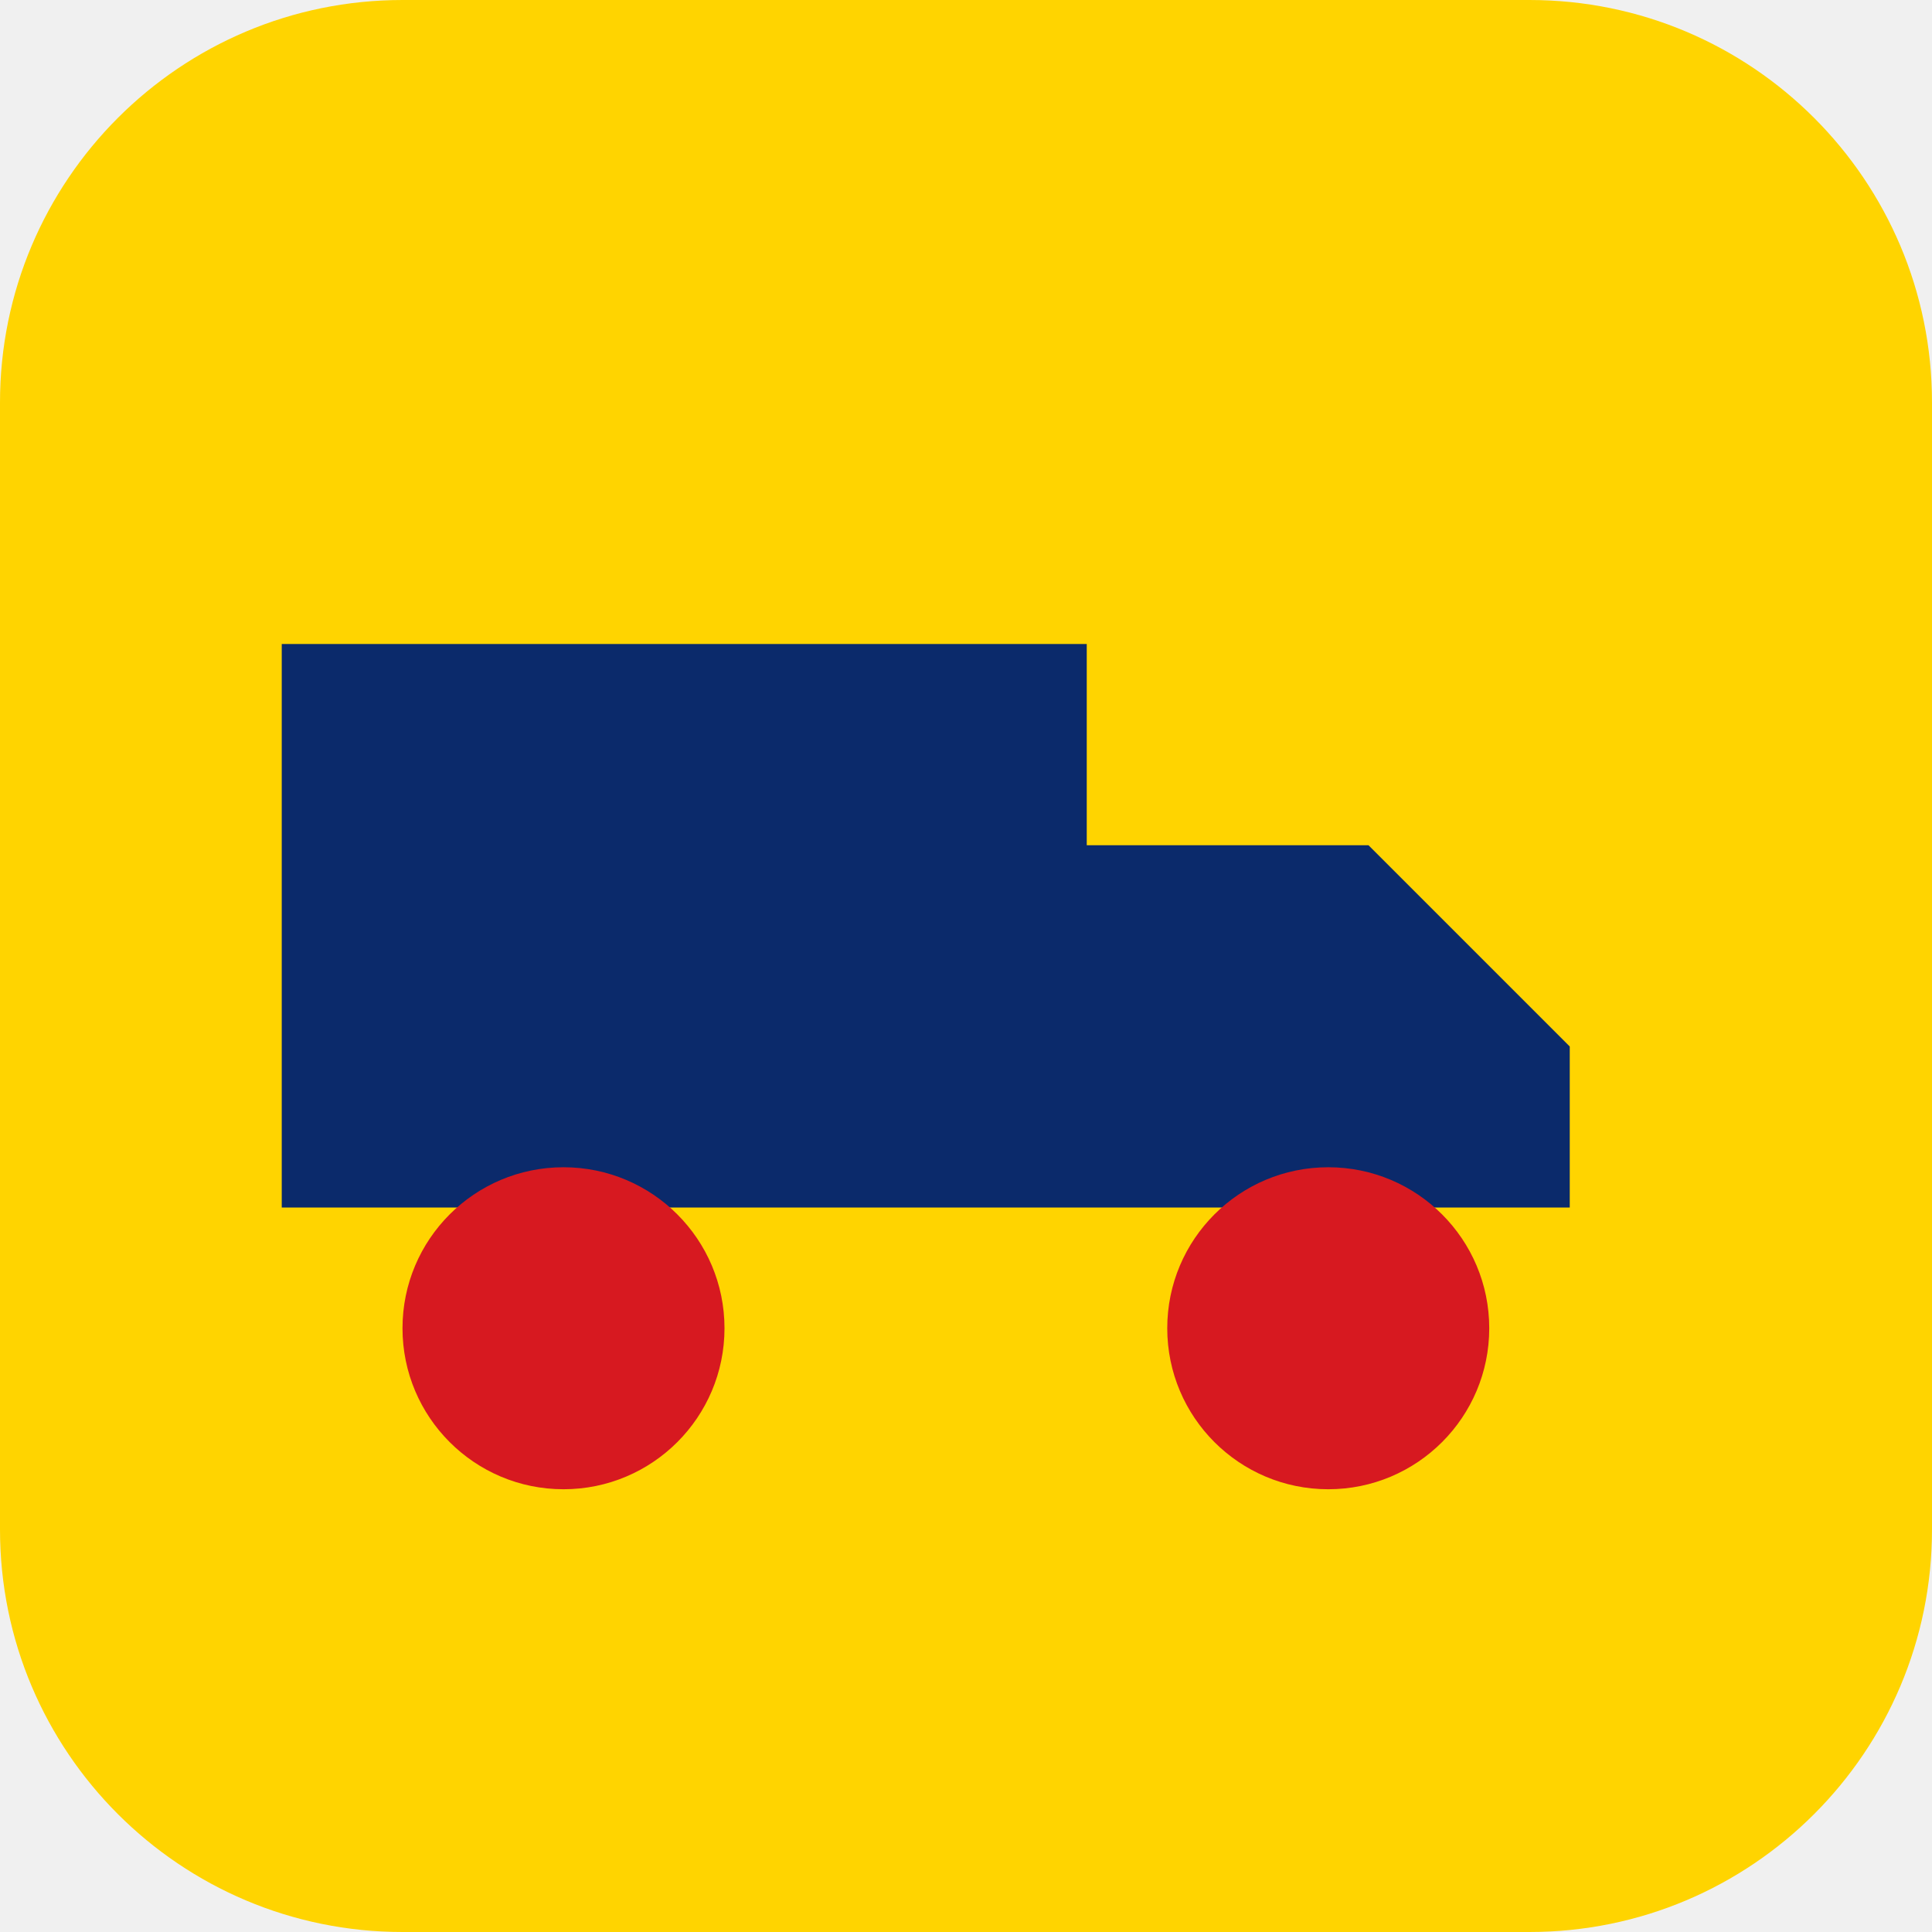
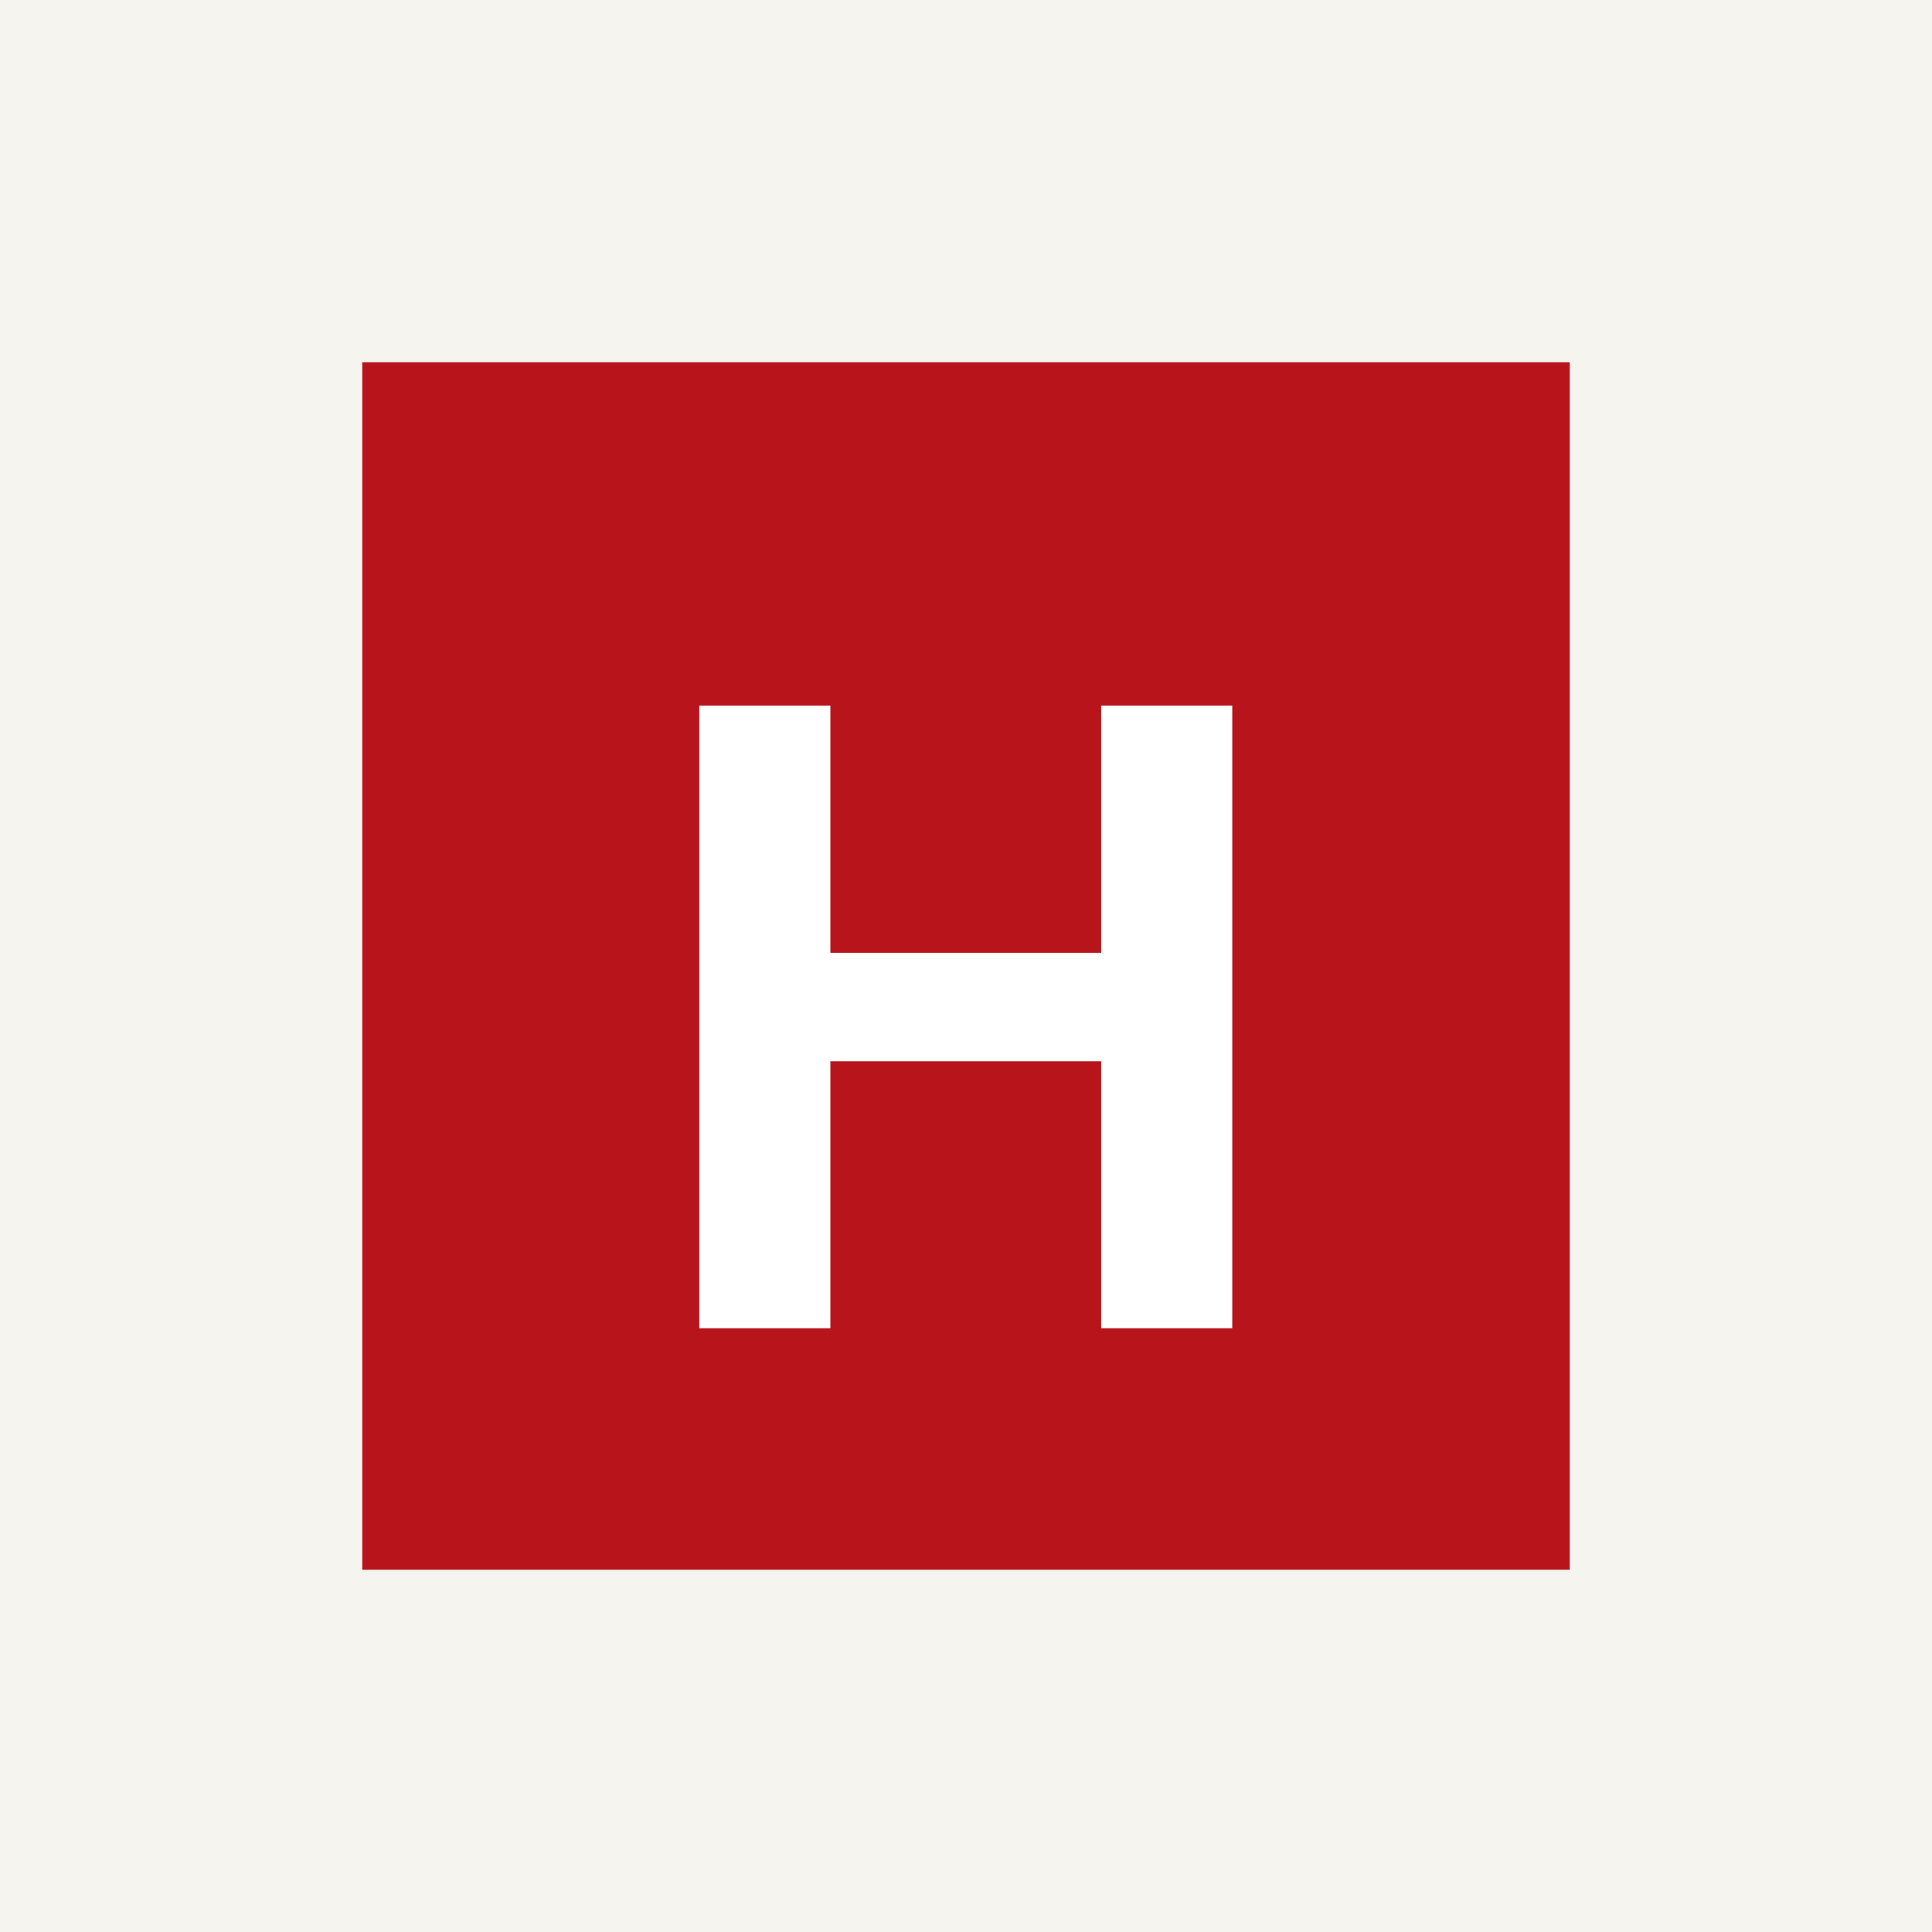
- <svg xmlns="http://www.w3.org/2000/svg" viewBox="0 0 48 48">
-   <rect width="48" height="48" rx="10" fill="#ffd400" />
-   <path d="M7 30h20V16H7zm20-9h7l5 5v4h-12z" fill="#0b2a6b" />
-   <circle cx="14" cy="33" r="4" fill="#d71920" />
-   <circle cx="33" cy="33" r="4" fill="#d71920" />
+ <svg xmlns="http://www.w3.org/2000/svg" viewBox="0 0 32 32">
+   <rect width="32" height="32" fill="#f6f4ef" />
+   <rect x="6" y="6" width="20" height="20" fill="#b8141b" />
+   <text x="16" y="22" font-family="Arial,sans-serif" font-weight="700" font-size="15" fill="#fff" text-anchor="middle">H</text>
</svg>
